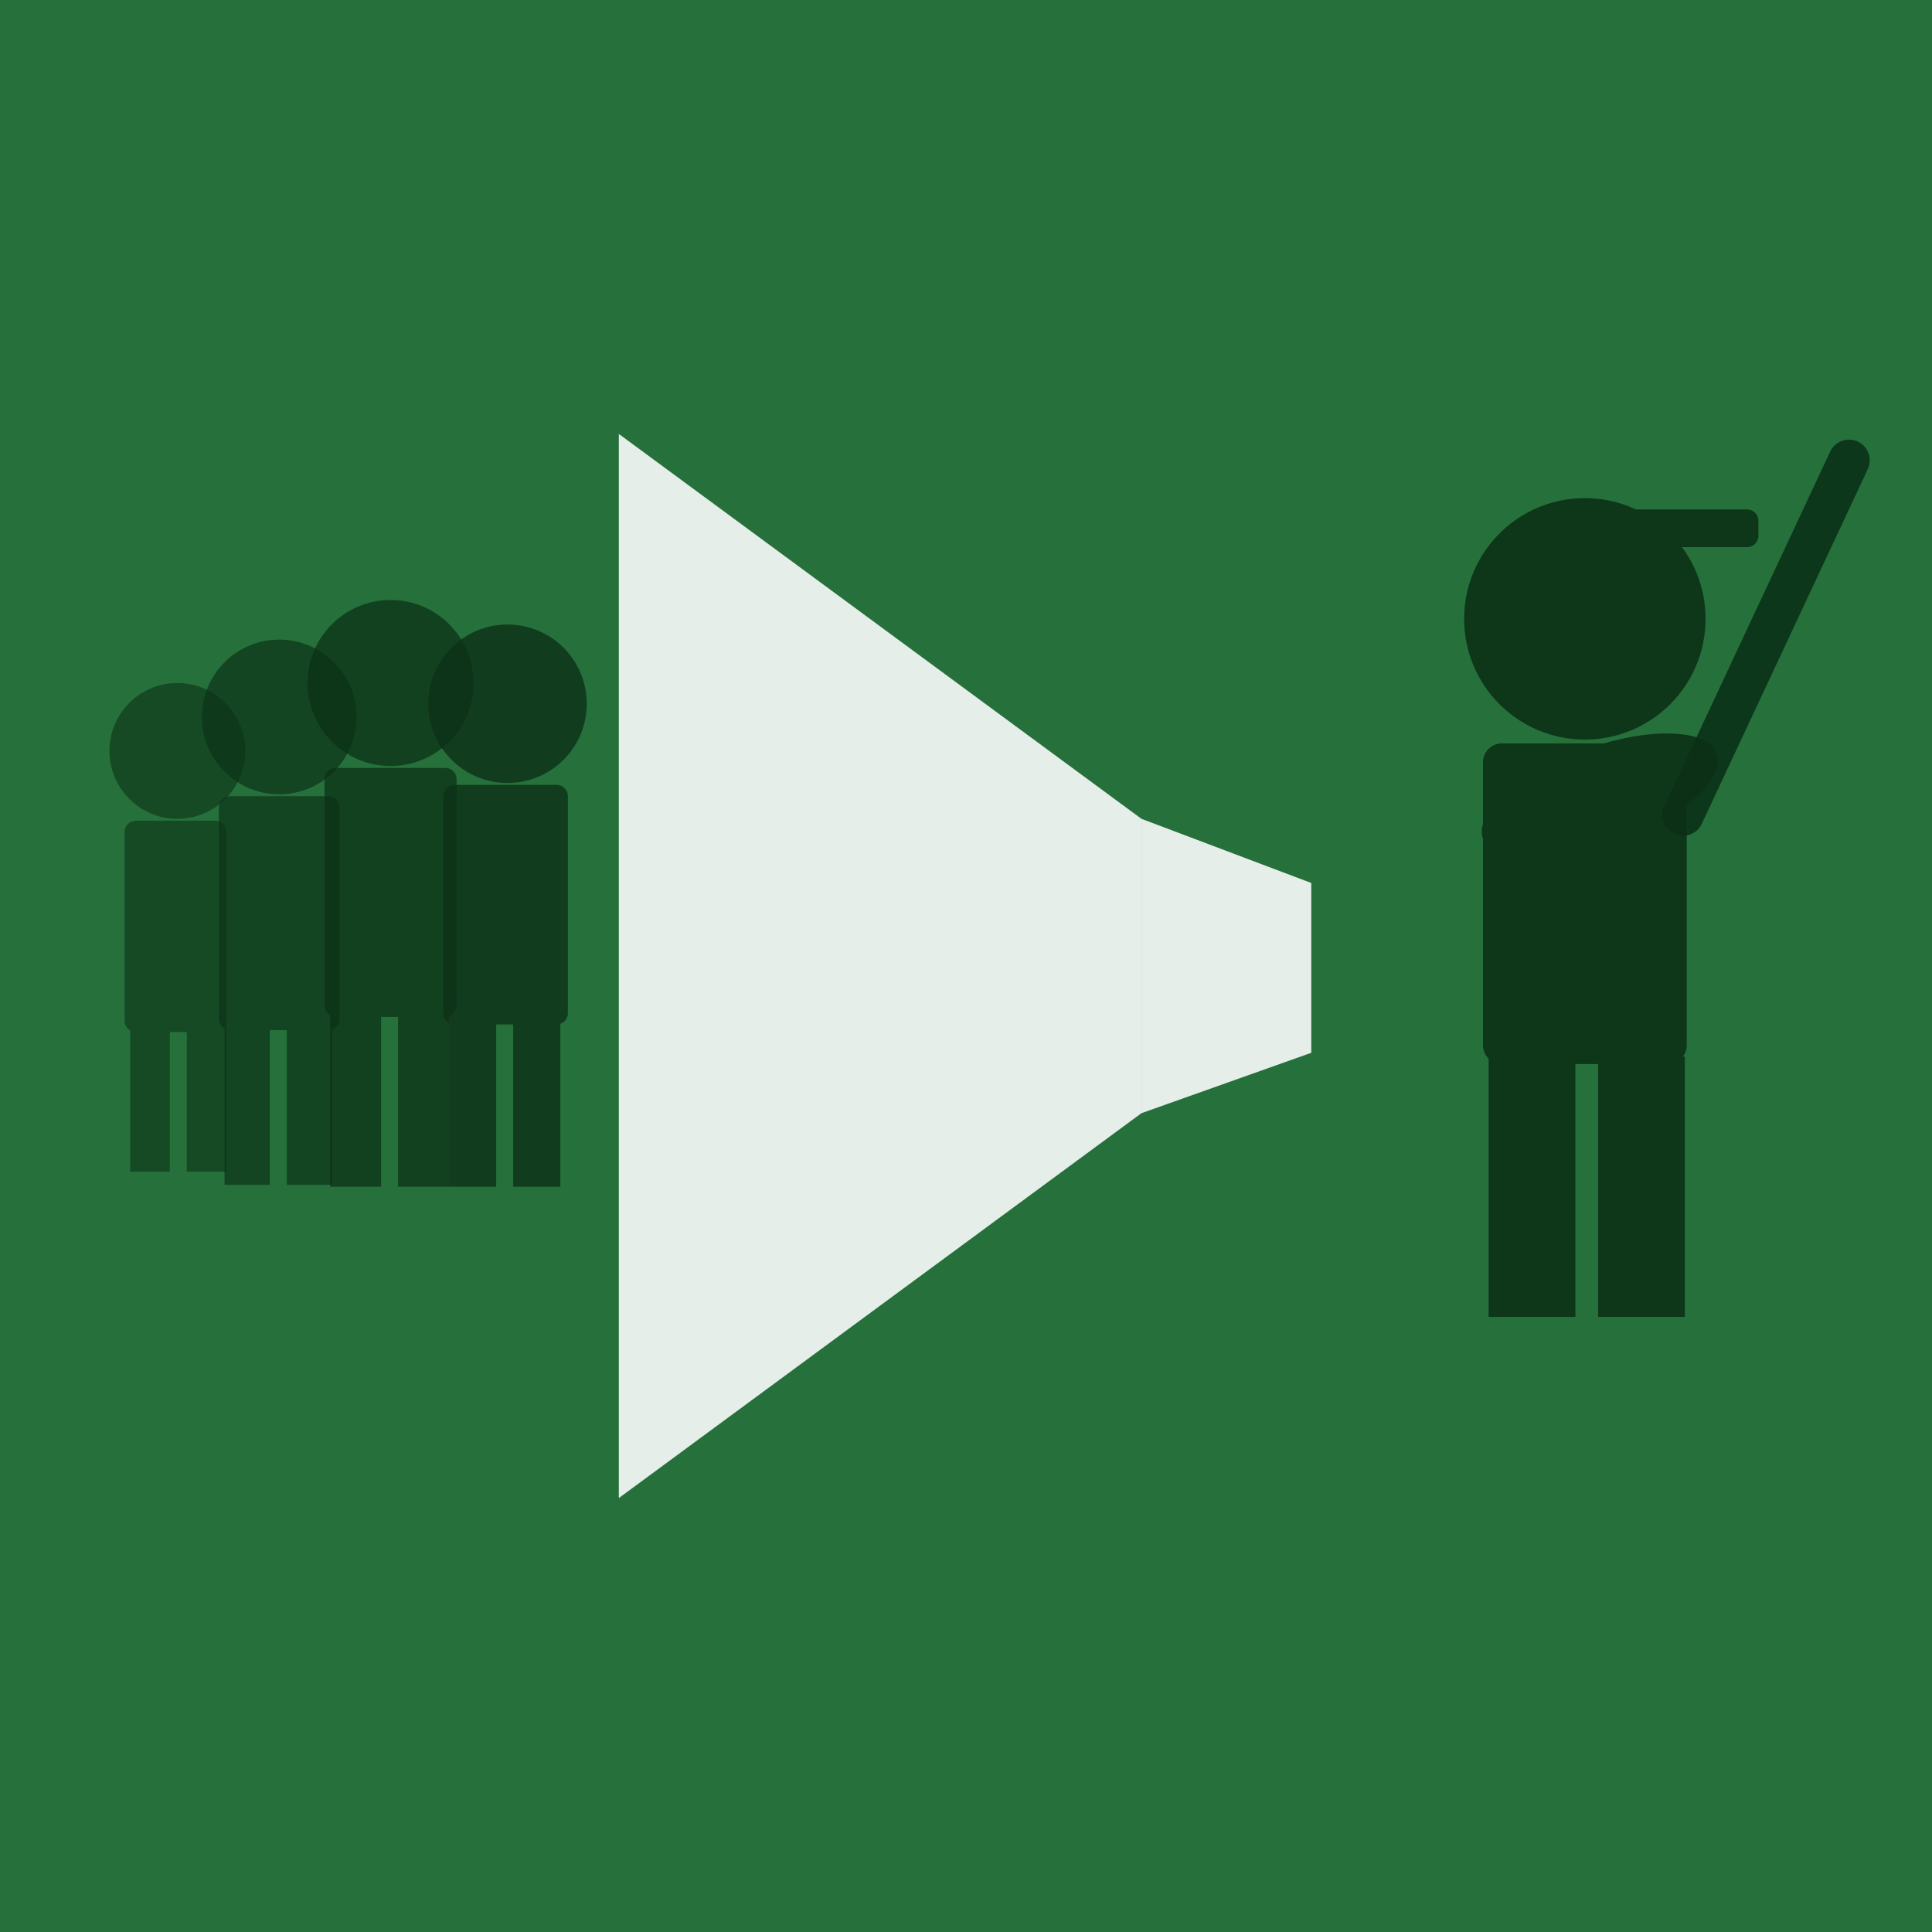
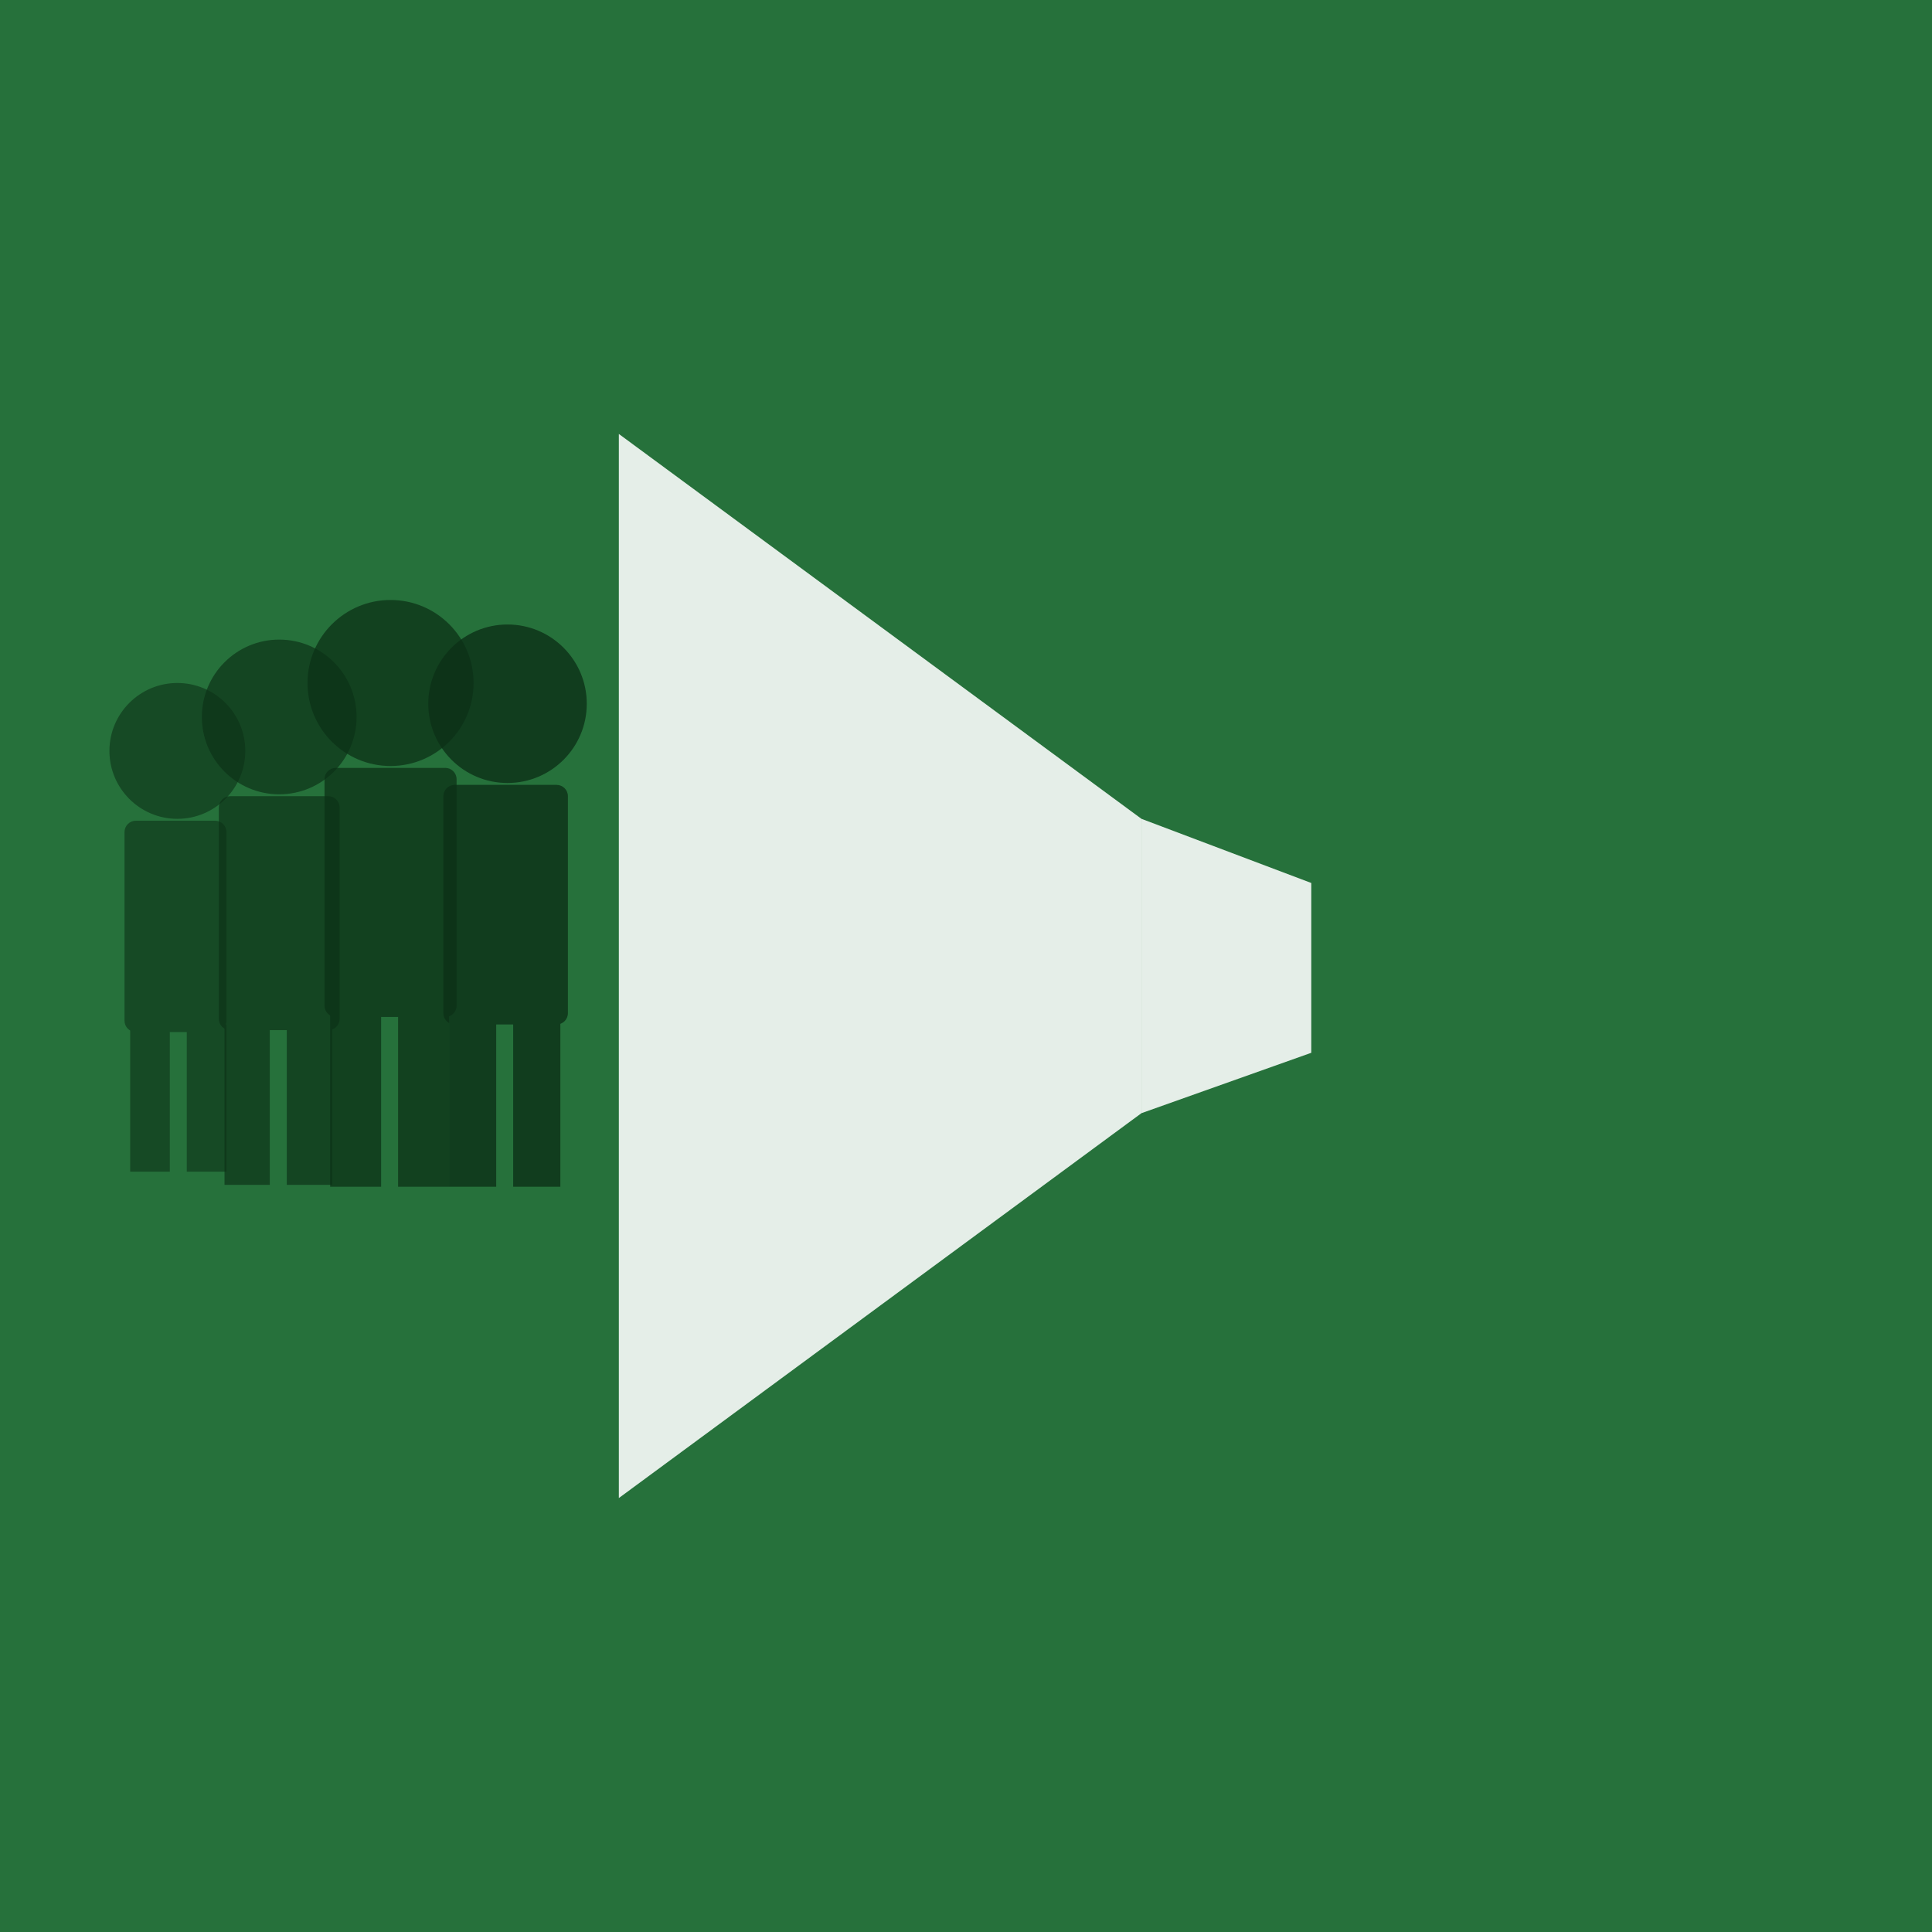
<svg xmlns="http://www.w3.org/2000/svg" viewBox="0 0 1024 1024" width="1024" height="1024">
  <rect width="1024" height="1024" fill="#26713B" />
  <g fill="#0B3016">
    <g opacity="0.60">
      <circle cx="94" cy="398" r="36" />
      <rect x="66" y="435" width="54" height="112" rx="6" />
      <rect x="69" y="543" width="21" height="78" />
      <rect x="99" y="543" width="21" height="78" />
    </g>
    <g opacity="0.68">
      <circle cx="148" cy="380" r="41" />
      <rect x="116" y="422" width="64" height="124" rx="6" />
      <rect x="119" y="542" width="24" height="86" />
      <rect x="152" y="542" width="24" height="86" />
    </g>
    <g opacity="0.74">
      <circle cx="207" cy="362" r="44" />
      <rect x="172" y="407" width="70" height="132" rx="6" />
      <rect x="175" y="535" width="27" height="94" />
      <rect x="211" y="535" width="27" height="94" />
    </g>
    <g opacity="0.80">
      <circle cx="269" cy="373" r="42" />
      <rect x="235" y="416" width="66" height="127" rx="6" />
      <rect x="238" y="539" width="25" height="90" />
      <rect x="272" y="539" width="25" height="90" />
    </g>
  </g>
  <path fill="rgba(255,255,255,0.88)" d="M 328,230 L 328,794 L 605,590 L 605,434 Z" />
  <path fill="rgba(255,255,255,0.88)" d="M 605,434 L 695,468 L 695,558 L 605,590 Z" />
-   <g fill="#0B3016" opacity="0.88">
-     <circle cx="840" cy="328" r="64" />
-     <rect x="860" y="270" width="72" height="20" rx="6" />
-     <rect x="786" y="394" width="108" height="170" rx="10" />
-     <ellipse cx="848" cy="422" rx="66" ry="26" transform="rotate(-20 848 422)" />
-     <rect x="789" y="560" width="46" height="138" />
-     <rect x="847" y="560" width="46" height="138" />
-   </g>
-   <line x1="892" y1="432" x2="980" y2="244" stroke="#0B3016" stroke-width="22" stroke-linecap="round" stroke-opacity="0.88" />
</svg>
